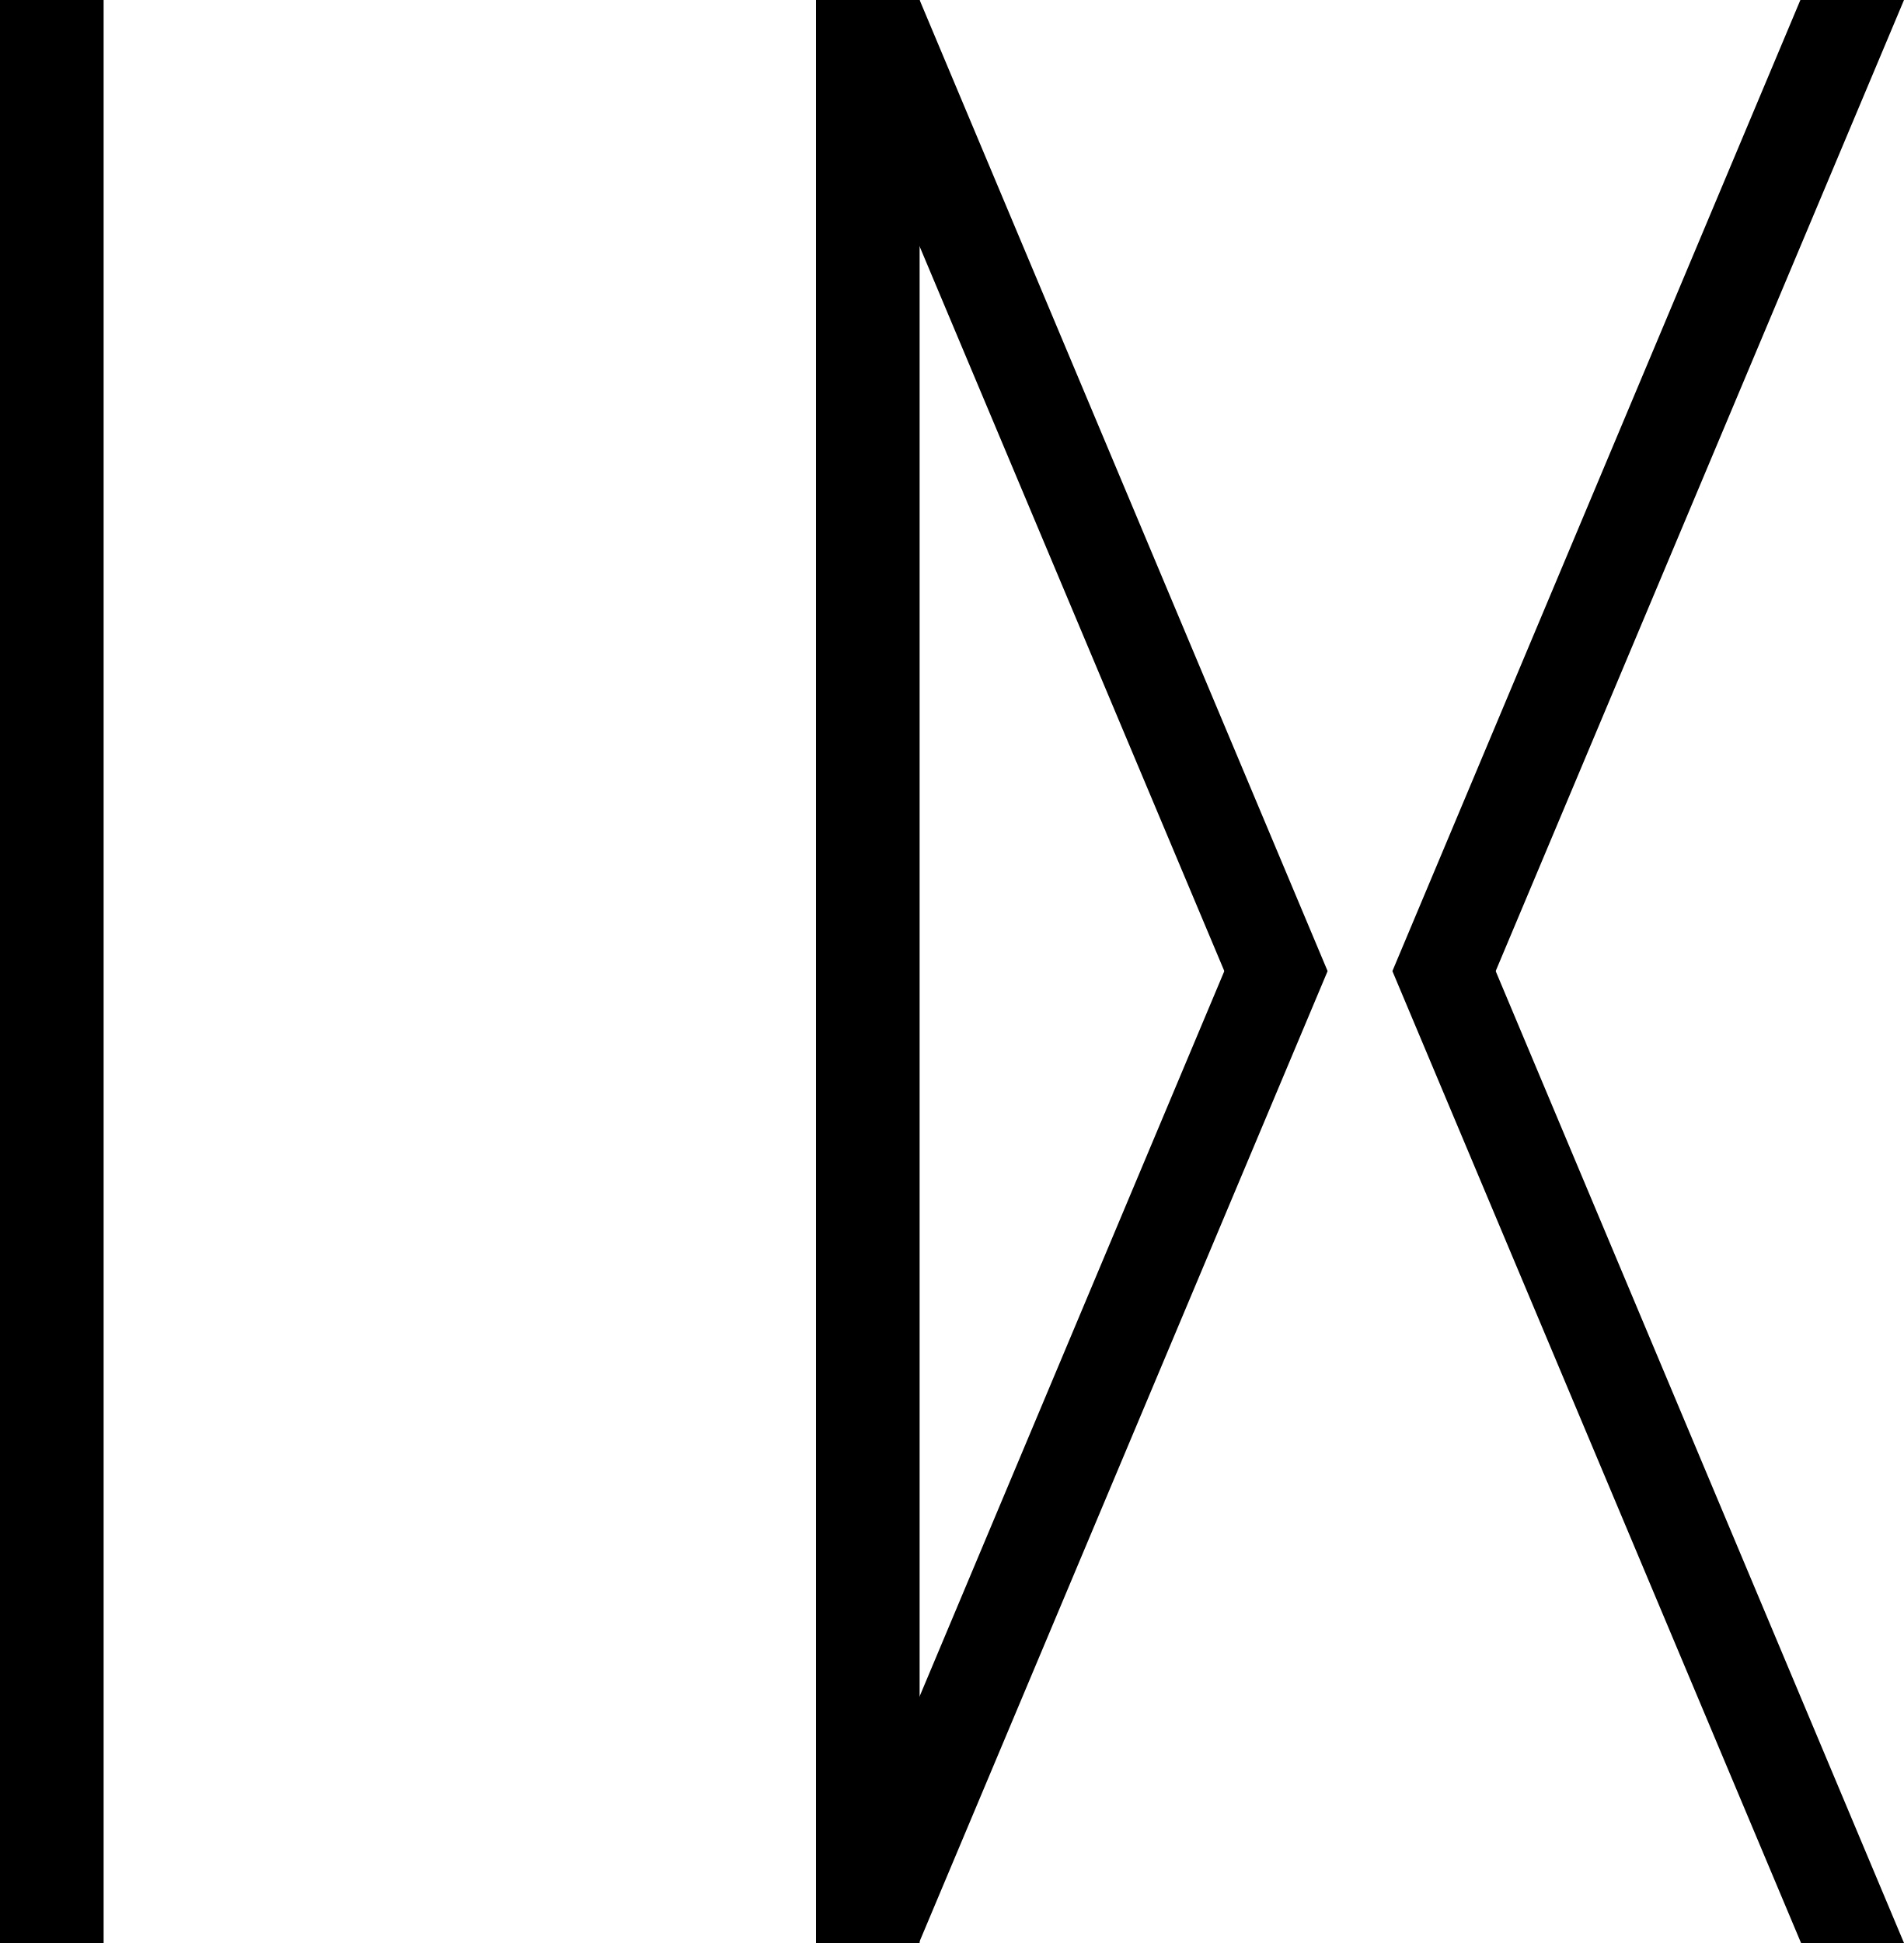
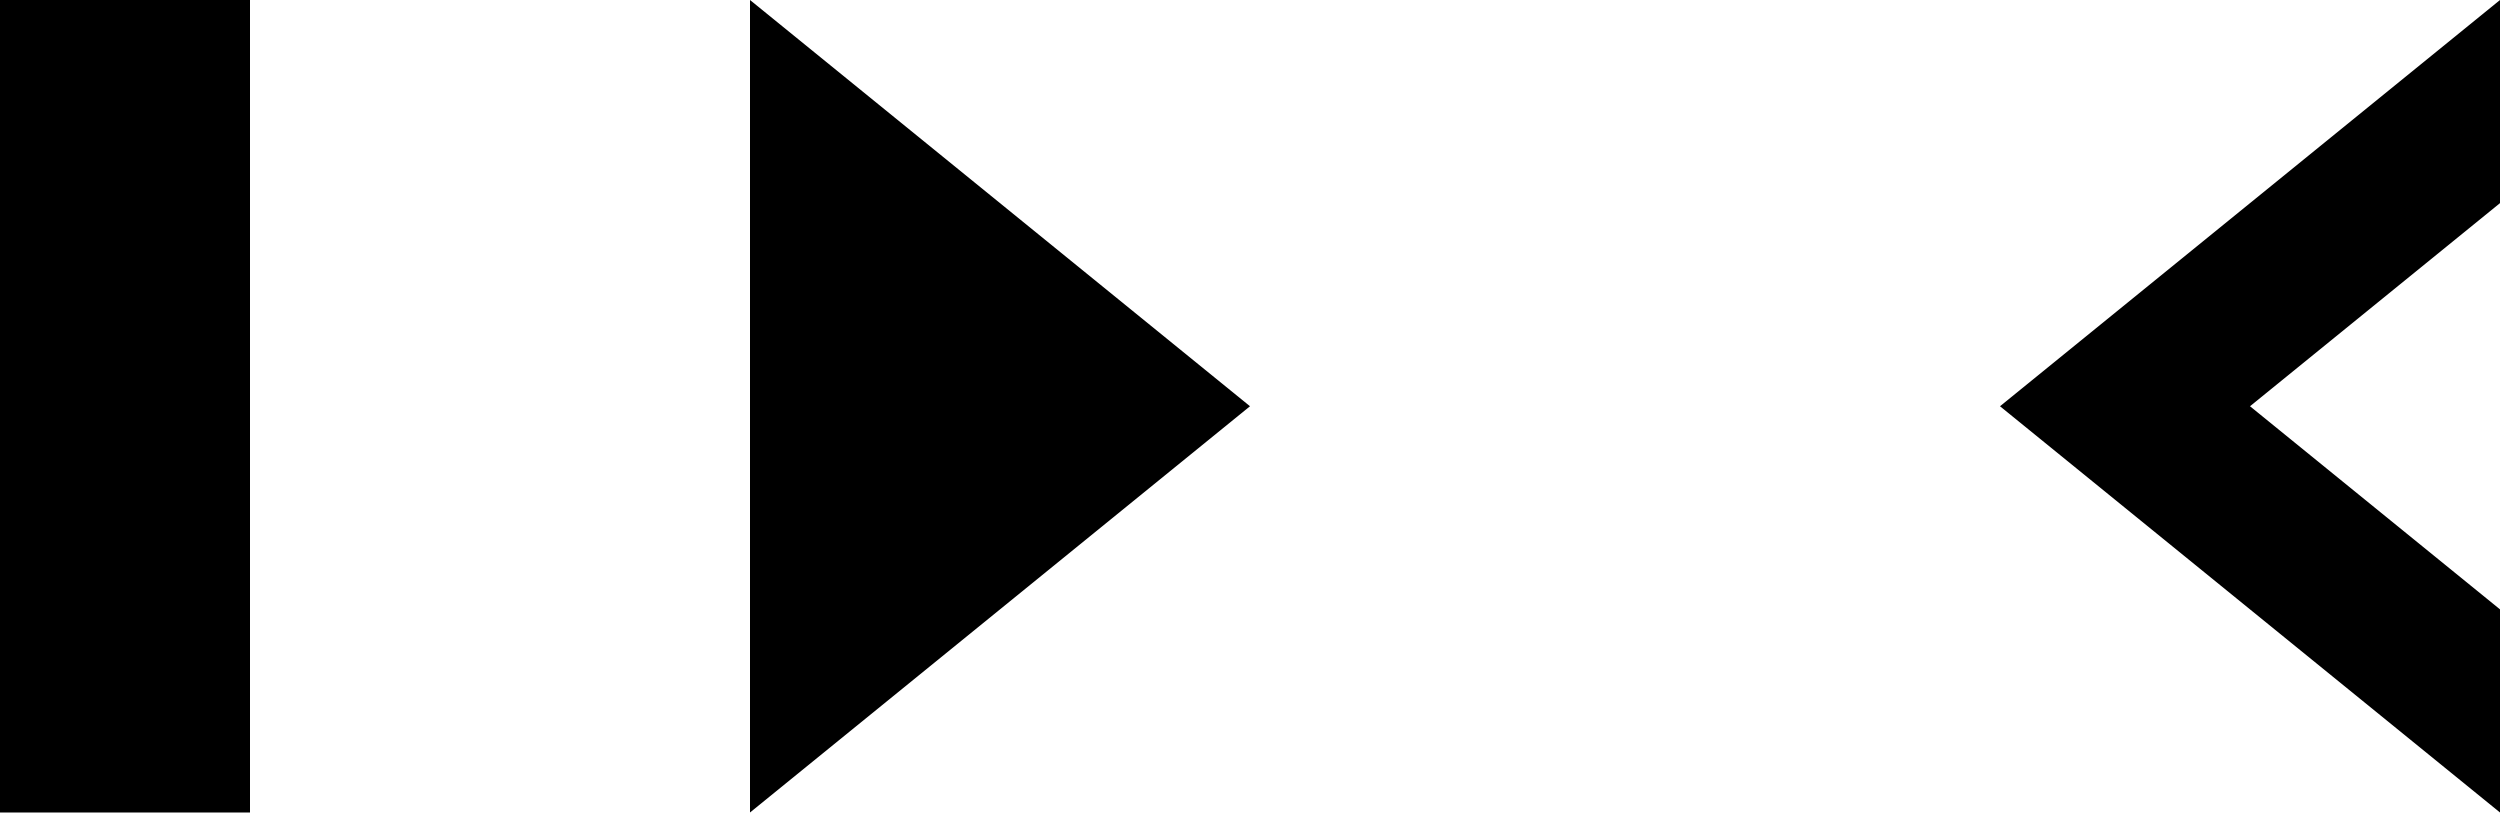
- <svg xmlns="http://www.w3.org/2000/svg" width="147px" height="150px" viewBox="0 0 147 150" version="1.1">
+ <svg xmlns="http://www.w3.org/2000/svg" width="440px" height="143px" viewBox="0 0 440 143" version="1.1">
  <defs />
  <g id="Page-1" stroke="none" stroke-width="1" fill="none" fill-rule="evenodd">
-     <g id="logo" fill="#000000">
-       <g id="Page-1">
-         <g id="Group">
-           <rect id="Rectangle-2" x="0" y="0" width="8" height="150" />
-           <rect id="Rectangle-2-Copy" x="63" y="0" width="8" height="150" />
-           <g id="Rectangle-2-Copy-4-+-Rectangle-2-Copy-7-+-Rectangle-2-Copy-4-+-Rectangle-2-Copy-7-Copy" transform="translate(63, 0)">
-             <g id="Rectangle-2-Copy-4-+-Rectangle-2-Copy-7">
-               <path d="M35.512,65.48 L39.499,74.969 L35.512,84.45 L31.525,74.969 L35.512,65.48 L35.512,65.48 Z" id="Rectangle-2-Copy-4" />
-               <path d="M35.512,65.48 L8,0 L0,0 L31.525,74.969 L0,150 L7.948,150 L35.512,84.45" id="Rectangle-2-Copy-7" />
-             </g>
-             <g id="Rectangle-2-Copy-4-+-Rectangle-2-Copy-7-Copy" transform="translate(64, 75) scale(-1, 1) translate(-64, -75) translate(44, 0)">
-               <path d="M35.512,65.48 L39.499,74.969 L35.512,84.45 L31.525,74.969 L35.512,65.48 L35.512,65.48 Z" id="Rectangle-2-Copy-4" />
-               <path d="M35.512,65.48 L8,0 L0,0 L31.525,74.969 L0,150 L7.948,150 L35.512,84.45" id="Rectangle-2-Copy-7" />
-             </g>
-           </g>
-         </g>
-       </g>
+     <g id="Rectangle-11-+-Rectangle-11-Copy-4-+-Rectangle-11-Copy-5" fill="#000000">
+       <rect id="Rectangle-11" x="0" y="0" width="44" height="143" />
+       <path d="M220,0 L132,71.5 L220,143 L220,0 Z" id="Rectangle-11-Copy-4" transform="translate(176, 71.5) scale(-1, 1) translate(-176, -71.5) " />
+       <path d="M440,107.25 L440,143 L352,71.5 L440,0 L440,35.75 L396,71.5 L440,107.25 Z" id="Rectangle-11-Copy-5" />
    </g>
  </g>
</svg>
